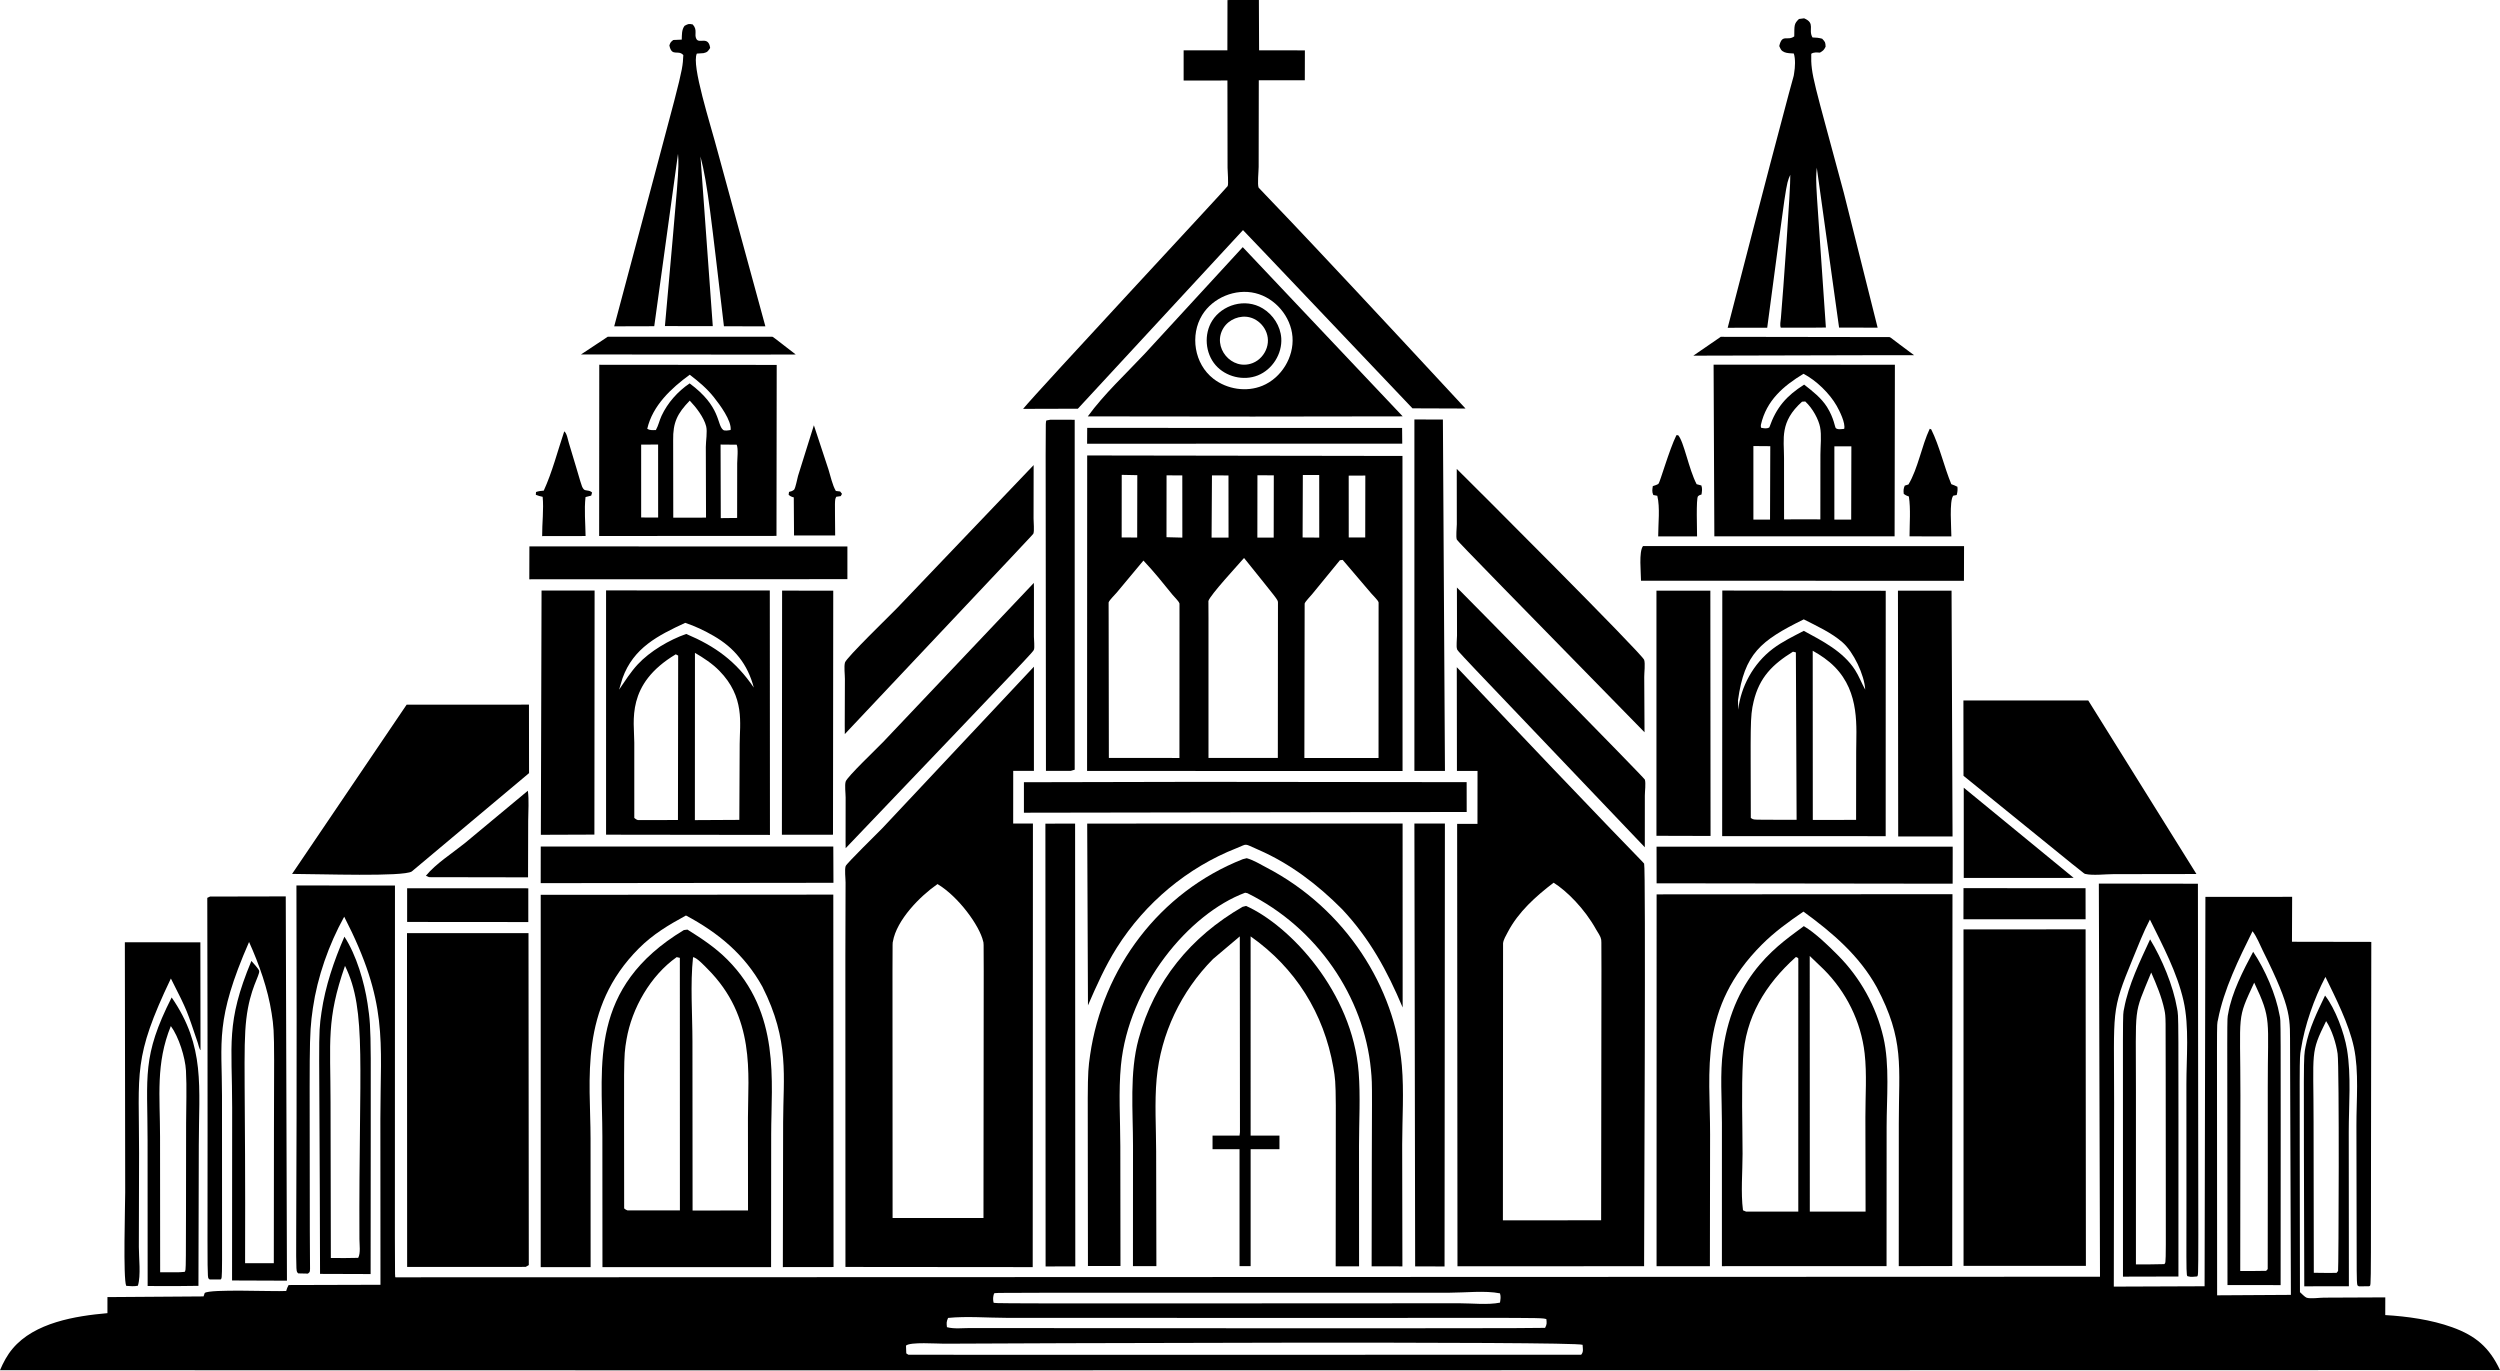
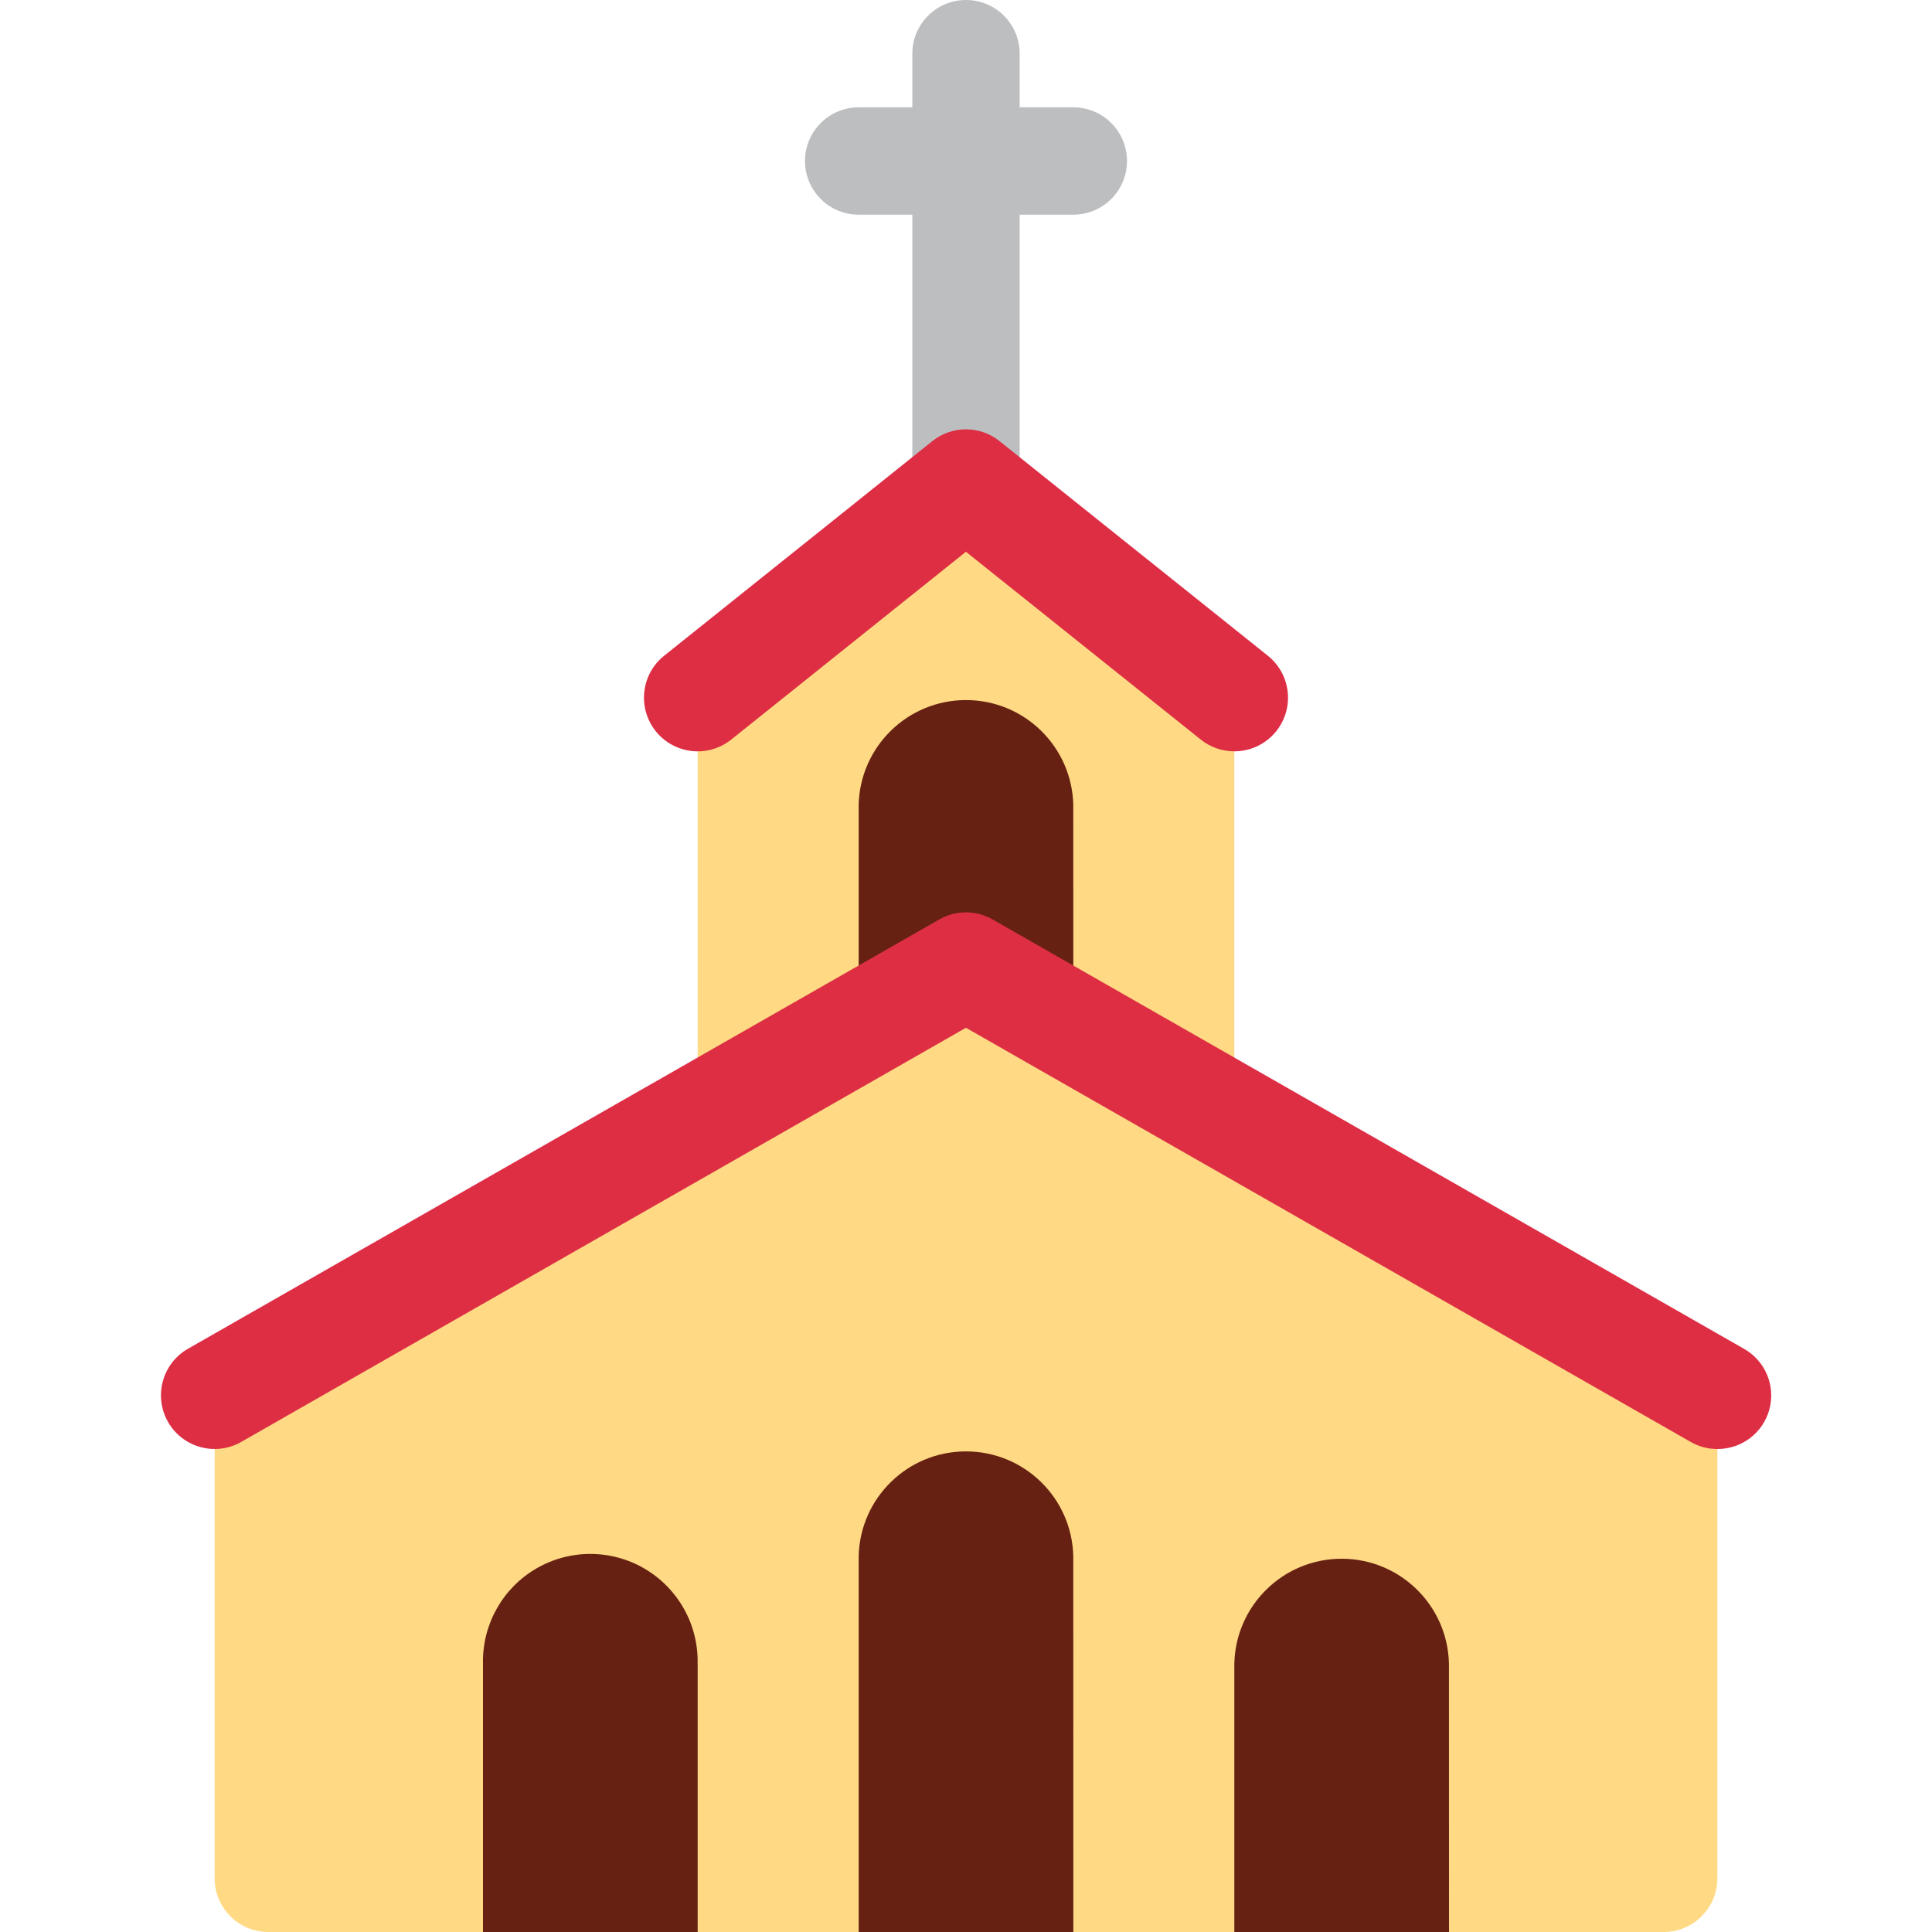
- <svg xmlns="http://www.w3.org/2000/svg" enable-background="new 0 0 5000 2740.706" version="1.1" viewBox="0 0 5e3 2740.7">
-   <path d="m2486 460.21c33.214 34.576-21.225-22.605 338.94 356.46l106.06 0.389c-373.74-403.49-412.94-439.88-413.75-441.76-2.741-6.448 0.05-32.978 0.064-41.569l0.264-173.22 92.028 0.074 0.169-59.831-91.593-0.102-0.406-100.65-62.814 0.073-0.2 100.57-87.495-0.043 0.006 60.534 87.576-0.162 0.258 174.39c0.012 5.985 2.265 32.993 0.206 36.829-2.212 4.12-378.98 408.81-409.13 445.54l109.52-0.307 330.29-357.21z" />
-   <path d="m3580.6 349.7c0.677 27.106-14.363 235.31-18.822 286.67-0.522 5.7-2.378 13.827-0.232 19.003 71.493 0.052 51.621 0.135 90.227-0.307-19.879-294.69-21.221-286.51-18.185-319.68l44.577 319.8 77.089 0.128-67.547-269.4c-60.24-224.85-66.308-235.85-65.198-278.35 5.424-3.612 11.137-2.565 17.373-2.282 6.671-4.104 7.802-4.944 11.34-11.893-0.464-9.109-0.696-9.276-6.932-15.98-6.613-1.798-12.442-2.42-19.316-2.497-9.136-15.677 6.468-28.624-16.764-38.284l-10.266 1.349c-10.107 9.681-9.097 12.441-9.426 34.793-13.98 10.16-24.246-6.094-29.989 19.329 2.756 6.141 3.655 9.461 10.354 12.284 5.337 2.252 12.935 2.21 18.706 2.632 3.596 10.391 2.669 27.935 0.725 38.815-4.331 24.36 20.729-85.607-132.95 509.72l79.061-0.084c38.958-291.24 37.066-285.67 46.172-305.77z" />
-   <path d="m1356 307.65c2.725 30.443 0.296 46.362-26.163 344.54l95.726 0.044-24.614-339.29c14.658 56.118 21.15 122.22 46.918 339.61l82.872 0.102-94.804-347.35c-15.594-59.236-53.464-174.88-42.277-198.12l13.463-0.908c7.912-1.779 9.008-4.02 13.211-10.423-3.582-24.833-21.964-7.577-27.547-17.918-5.006-9.28 2.981-17.658-7.332-29.042-8.335-1.699-8.692-1.249-16.305 2.714-6.015 8.028-5.261 18.017-5.647 27.617l-16.949 0.772c-5.11 4.004-5.705 4.703-7.816 10.825 5.02 23.931 17.346 7.656 27.912 19.33-2.029 40.062-0.811 25.367-138.24 542.51l80.085-0.229 47.512-344.77z" />
-   <path d="m2485.5 494.29-195.97 213.13c-37.631 40.189-81.709 80.955-113.91 125.35 408.35 0.515 261.91 0.5 629.79-0.041l-319.91-338.44zm39.268 277.25c-31.852 13.117-70.444 7.133-97.746-13.873-38.766-29.826-47.285-87.634-22.64-127.67 21.451-34.846 66.418-53.364 106.19-43.73 39.769 9.634 71.276 46.676 74.403 87.476 3.127 40.8-22.367 82.211-60.203 97.793z" />
-   <path d="m2525.6 616.88c-35.801-21.766-81.489-6.79-101.18 24.53-16.972 26.989-14.123 64.884 6.831 88.943 20.277 23.283 55.74 31.93 84.42 20.438 29.118-11.668 48.964-43.227 46.866-74.526-1.624-24.218-16.289-46.836-36.932-59.386zm7.875 78.821c-4.438 13.433-14.678 25.042-27.866 30.302-42.101 16.791-82.701-31.989-58.493-70.347 10.753-17.038 32.994-25.908 52.52-20.946 23.941 6.083 43.073 33.032 33.839 60.991z" />
-   <path d="m1591.5 708.99c-46.681-36.031-45.081-35.092-46.946-35.527-0.224-0.052-60.033 0.254-329-0.006l-53.577 35.457c436.49 0.37 359.87 0.416 429.52 0.075z" />
-   <path d="m3828.2 710.42c-50.087-37.03-45.696-34.896-48.841-36.098-0.941-0.361 25.552 0.119-337.85-0.664l-54.844 37.675c444.38-1.122 365.33-1.002 441.54-0.913z" />
-   <path d="m1198.3 1072 354.67-0.206 0.441-341.96-354.88-0.299-0.232 342.46zm213.75-36.75c-29.376 0.163-14.565 0.127-65.514 0.148l-0.221-154.87c-0.586-35.793 8.466-53.747 33.176-79.276 12.518 13.074 28.327 33.381 32.811 51.288 2.749 10.974-0.664 29.4-0.664 41.346l0.412 141.37zm62.344-108.82-0.136 109.48-32.7 0.342-0.412-147.14 32.187 0.287c3.585 7.849 1.065 27.991 1.062 37.026zm-94.952-176.97c17.976 13.662 34.42 27.464 48.507 45.237 11.612 14.648 35.493 46.672 33.309 65.263-3.783 0.658-11.983 2.361-15.067-0.232-13.062-10.973-3.874-46.312-66.912-92.944-23.779 16.04-44.104 38.913-56.227 64.95-4.333 9.313-6.215 19.348-11.282 28.339-6.717 0.075-11.346 1.09-17.251-2.551 10.719-46.533 48.133-81.213 84.922-108.06zm-63.226 139.57 0.064 146.06-33.948-0.116-0.017-145.71 33.901-0.232z" />
-   <path d="m3428.7 1072.7 360.5-0.043 0.58-343.24-362.59-0.049 1.508 343.34zm212.12-163.47-0.116 129.53c-45.353-0.191-28.773-0.215-72.564 0.055l-0.087-122.81c0.055-38.831-9.06-72.166 36.05-112.62l6.409-0.45c15.516 14.411 26.643 36.339 29.612 51.079 3.365 16.672 0.696 37.985 0.696 55.208zm61.573 130.01-33.672 0.003 0.029-146.57 33.992 0.026-0.348 146.54zm-180.54-189.86c11.021-48.392 44.809-77.415 85.122-101.81 25.465 13.218 52.263 39.238 66.387 64.078 5.626 9.855 18.068 34.744 15.023 46.066-4.959 0.348-12.79 2.087-16.764-1.479-1.972-1.744-3.552-19.737-17.488-42.056-11.398-18.194-29.119-31.943-45.853-44.941-35.441 22.569-55.569 45.388-69.635 85.606-5.424 3.137-10.499 1.664-16.329 0.762-0.725-2.215-0.986-3.914-0.463-6.222zm18.706 42.996-0.494 146.83-33.266-0.029-0.029-147.07 33.788 0.267z" />
-   <path d="m2091.9 1541.7 49.763-0.009 7.732-2.293-0.003-699.86-48.942-0.043-7.758 1.458c-2.052 11.296-1.384-60.133-0.792 700.75z" />
-   <polygon points="2828.8 838.95 2828.8 1541.9 2889.9 1541.9 2885.8 839.07" />
-   <path d="m1583.7 982.19-5.658 1.641-0.786 5.68c3.388 3.175 5.989 4.056 10.31 5.26l0.508 76.127c54.425-0.15 35.786-0.151 82.257-0.023-0.383-70.876-1.467-70.912 2.288-77.351l8.895-1.284 2.456-4.543-3.619-4.718-8.649-1.041c-7.03-12.036-10.47-29.299-14.707-42.79l-29.226-88.621-31.717 101.35c-1.691 5.596-4.728 23.546-7.944 27.655-0.365 0.47-4.237 2.575-4.408 2.656z" />
-   <polygon points="2174.2 887.43 2804.5 887.34 2804.2 855.92 2174.4 855.76" />
-   <path d="m3809.5 971.24c-2.61 6.034-2.755 9.965-2.001 16.457 3.452 2.743 6.091 3.905 10.267 5.341 3.829 25.411 1.334 53.906 1.305 79.688 56.232 0.049 37.277 0.045 83.673 0.023 0.087-15.944-4.496-71.425 3.77-81.396l6.873-1.31c1.537-5.915 2.175-10.432 1.45-16.521-4.031-2.021-7.947-3.7-12.21-5.152-14.647-35.483-23.347-75.75-40.198-109.66l-2.987-1.169c-16.357 34.756-23.144 78.833-42.518 111.4l-7.425 2.296z" />
-   <path d="m1084.3 1072.2c52.424-0.161 32.571-0.123 86.874-0.148-0.319-25.286-2.984-52.903-0.11-77.916l11.366-2.931 1.732-6.092c-5.83-6.13-13.762-2.169-17.306-7.289-4.771-6.893-2.225-3.487-29.145-91.935-2.007-6.559-3.953-19.498-9.235-23.195-13.074 38.806-23.942 81.582-40.972 118.58-5.383 0.505-10.38 0.829-15.464 2.76l-0.403 5.576c4.536 1.899 8.863 2.998 13.666 4.024 2.465 24.648-1.198 53.288-1.004 78.566z" />
-   <path d="m3314.6 991.57c5.771 23.674 1.74 56.49 1.769 81.236 52.385-0.045 34.827-0.041 77.756-0.023 0.058-10.731-2.117-76.478 1.885-80.236 2.32-2.189 4.031-2.679 7.019-3.555 0.928-6.544 1.885-11.592-0.261-18.04l-9.542-2.578c-15.861-30.576-25.45-85.583-36.978-98.033l-3.451 0.096c-14.583 29.706-32.703 94.036-35.876 97.157-1.721 1.695-9.295 3.989-11.311 4.645-0.928 6.675-2.03 11.464 1.015 17.8l7.976 1.531z" />
-   <path d="m2805.1 1542-0.174-630.08-630.57-1-0.197 630.98 630.94 0.099zm-74.444-590.89-0.197 123.81-32.985-0.029-0.064-123.62 33.246-0.162zm-45.302 168.65 57.144 67.035c3.335 4.004 13.205 13.34 14.429 17.347 0.625 2.053-0.01-24.166 0.154 311.88-86.842-0.132-53.083-0.12-148.33-0.026 0.623-320.36 0.476-308.58 0.6-308.98 1.264-4.169 11.491-14.402 14.768-18.498l55.682-68.038 5.548-0.716zm-79.685-169.77 32.753-0.026 0.081 125.24-33.298-0.232 0.464-124.98zm-90.792 0.502 32.724 0.177-0.212 124.52-32.671-0.041 0.159-124.66zm-90.958 0.241 33.043 0.191 0.122 124.24-33.921 0.084 0.757-124.52zm-7.085 251.22c3.257-11.818 60.018-72.866 71.259-86.003 66.992 83.562 67.676 83.211 67.828 89.024l-0.258 310.93c-84.742-0.125-52.959-0.131-138.69-0.003 0.37-328.71-0.277-313.46-0.142-313.95zm-83.722-251.3 31.497 0.212 0.087 124.36-31.714-0.815 0.131-123.75zm-89.656-0.942 31.143 0.617-0.226 124.7-31.044-0.078 0.128-125.24zm-26.129 254.88c2.268-5.41 12.004-14.433 15.998-19.293l53.51-64.168c20.502 21.441 39.534 45.379 58.226 68.432 3.533 4.361 12.056 12.296 13.663 16.936 0.571 1.651 0.14-23.633 0.148 309.44-81.965-0.066-49.09-0.055-141.16-0.038-0.302-323.9-0.664-310.64-0.386-311.31z" />
-   <path d="m1689.8 1358c-0.386 113.43-0.401 94.27-0.177 110.16 385.45-409 376.53-399.42 377.17-401.06 2.129-5.457 0.247-23.102 0.316-30.058 0.163-70.888 0.282-105.45 0.174-106.86l-273.16 286.01c-13.06 13.598-101.5 99.169-104.17 108.86-2.23 8.075-0.107 24.17-0.145 32.958z" />
-   <path d="m2913.5 937.81 0.145 110.54c0.029 6.724-2.205 25.312 0.058 30.954 1.371 3.412 116.5 120.6 375.35 385.22l-0.58-110.73c-0.058-8.446 2.291-26.562-0.174-34.1-3.923-11.889-347.5-355.11-374.8-381.88z" />
-   <path d="m3927.9 1161.6 0.203-69.369-642.09-0.11c-8.701 11.432-3.973 53.312-4.002 69.334l645.89 0.145z" />
-   <polygon points="1694.8 1093 1058.8 1092.8 1058.6 1158.6 1694.8 1158.3" />
-   <path d="m2067.7 1165.8-301.61 318.38c-12.668 13.253-71.894 69.471-74.751 78.943-2.216 7.347-0.052 23.825-0.07 31.969-0.128 108.21-0.194 96.219 0.067 101.3 382.95-400.87 374.29-392.09 376.47-397.03 1.763-3.996 0.02-20.824 0.026-25.944 0.083-115.65 0.152-98.177-0.125-107.62z" />
-   <path d="m3289.7 1559.2c-1.1-3.685-369.88-378.62-375.87-384.19l0.203 96.131c0.029 5.613-1.827 22.369 0.058 26.918 2.19 5.287-22.208-20.57 375.53 396.49l0.058-103.48c2e-4 -8.205 2.262-24.399 0.029-31.868z" />
-   <polygon points="1083.1 1181.1 1081.7 1669.6 1188.8 1669.2 1189.2 1181" />
-   <path d="m1539.6 1181-327.47-0.162 0.014 488.52 327.76 0.45-0.296-488.8zm-183.69 459.06-80.236 0.02c-3.005-0.835-4.678-2.212-7.071-4.17l-0.026-150.64c0.016-42.986-17.502-116.54 82.985-176.68l4.771 2.578-0.423 328.89zm123.43-151.83-0.673 151.53-88.908 0.473 0.142-334.57c17.268 10.128 34.707 21.496 48.777 35.875 51.661 52.783 40.774 105.32 40.662 146.69zm-106.86-220.33c-33.617 11.644-72.628 34.619-97.017 60.879-14.156 15.245-25.566 33.367-37.292 50.526l6.885-22.966c21.946-60.83 70.833-85.307 125.38-110.67 19.702 6.524 38.829 15.671 56.776 26.069 41.993 24.32 67.988 56.464 80.363 103.42-36.016-52.918-76.651-82.431-135.1-107.25z" />
-   <polygon points="1564.2 1181.2 1563.8 1669.5 1666 1669.4 1666.5 1181.4" />
-   <polygon points="3312.9 1181.4 3312.9 1671.6 3421.1 1671.9 3420.7 1181.3" />
-   <path d="m3444.6 1181.1-0.261 491.21 327.03 0.029 0.087-490.79-326.86-0.45zm57.019 454.75c-0.2-185.7-1.95-200.81 5.598-232.75 11.456-48.362 37.993-74.501 78.742-99.72l5.8 1.409 1.45 334.81c-95.495-0.324-83.745 0.922-91.591-3.746zm210.76-133.18-0.203 137.08-86.572 0.177-0.174-338.44c16.038 8.948 30.946 19.058 43.881 32.16 51.051 51.644 43.069 121.97 43.069 169.03zm-2.407-162.9c-23.927-37.017-64.821-57.623-102.35-78.056-20.853 10.812-42.866 21.415-61.66 35.593-39.928 30.156-64.252 76.47-69.548 122.05l-0.465-18.617c12.957-93.601 44.834-119.23 131.58-162.03 26.044 13.32 55.279 26.542 77.466 45.953 21.984 19.235 43.794 64.976 45.447 94.588-7.309-12.905-12.413-26.999-20.476-39.487z" />
-   <polygon points="3903.1 1181.4 3795.9 1181.3 3796.4 1672.9 3905.1 1673" />
-   <path d="m1690.9 2533.9c53.637 0.06-6.921 0.004 374.52 0.336l0.432-887.17-39.496 0.041 0.087-105.39 41.387-0.029 0.011-208.32-302.87 322.74c-8.289 8.669-71.987 70.865-73.681 76.104-2.375 7.356-0.11 24.738-0.148 32.935-0.552 141.32-0.443-2.678-0.241 768.76zm94.853-650.51c7.294-43.497 54.661-91.376 89.282-115.26 41.636 24.889 84.123 83.085 91.303 114.66 1.794 7.891 0.945-33.892 0.615 553.27-107.71 0-66.267 0.023-181.77-0.113-0.255-585.22-0.469-546.4 0.566-552.56z" />
-   <path d="m3288.2 2532.4c0-75.336 3.626-796.87 0.058-805.15-1.062-2.441-57.064-56.703-374.68-392.89l0.29 207.46 41.184 0.018-0.116 105.96-40.661-0.032 0.667 884.76c388.31-0.077 320.91-0.047 373.26-0.119zm-282.08-645.95c0.812-7.234 6.061-15.834 9.484-22.331 21.23-40.494 55.772-71.274 91.59-98.705 25.824 16.032 61.922 51.659 85.21 93.892 3.19 5.773 8.294 12.166 9.6 18.629 1.428 7.007 0.883-33.324 0.261 562.61-121.23 0.102-76.764 0.066-196.46 0.157l0.319-554.25z" />
-   <path d="m3927 1551.6c255.19 206.98 240.4 195.51 243.8 196.32 14.936 3.543 39.966 0.362 55.918 0.368l166.16-0.258-216.42-347.15-249.63 0.003 0.174 150.71z" />
-   <path d="m823.46 1743 234.63-196.76-0.165-136.98-244.69 0.139-229.07 338.42c58.172 0.183 221.48 6.022 239.3-4.822z" />
-   <path d="m2933.3 1564.3c-673.85-0.758-477.52-0.837-885.46 0.157l-0.006 60.964c678.17-1.186 479.48-0.858 885.55-1.476l-0.087-59.644z" />
-   <polygon points="3927.5 1575.4 3927.5 1755.9 4147.4 1755.8" />
-   <path d="m1056.4 1640.6c0.038-19.043 1.917-40.395-0.702-59.108l-125.72 104.52c-24.206 19.597-58.701 41.526-78.188 65.53l6.363 2.783 197.93 0.351 0.319-114.07z" />
-   <polygon points="2091.2 2532.9 2150.6 2532.8 2150.2 1647.2 2090.8 1647.3" />
-   <path d="m2473.2 1696.3c23.112-9.084 12.881-10.157 43.432 3.155 63.988 27.896 118.83 69.865 167.69 119.07 55.192 58.818 89.899 122.64 120.99 196.43l-0.116-367.86-630.8 0.046 1.531 363.59c17.216-39.548 34.72-79.085 57.86-115.63 56.599-89.372 140.96-160.11 239.41-198.81z" />
-   <polygon points="2889.1 2532.9 2889.8 1647 2828.8 1647.1 2830.3 2532.8" />
-   <polygon points="1081.4 1766.3 1666.9 1765.6 1666.6 1693.1 1081.5 1693.1" />
-   <polygon points="3905.4 1693.4 3313.1 1693.3 3313.2 1766.6 3905.3 1767.4" />
-   <path d="m2803.7 2131.4c-13.557-155.75-111.21-313.06-270.49-396.2-12.547-6.55-26.129-15.039-39.725-18.794l-7.833 1.948c-167.22 66.019-280.32 218.66-305.43 391.73-6.819 47.024-4.306 41.576-4.336 421.97l65.05 0.011-0.29-239.23c-0.04-53.326-3.889-109.62 1.25-162.45 15.351-157.83 135.66-302.87 248.35-344.93l4.51 0.873c140.03 69.252 233.24 208.06 247.06 352.57 3.698 38.622 1.61 17.225 1.444 393.71l61.541 0.145-0.435-243.44c0.058-51.865 3.828-106.31-0.667-157.92z" />
-   <path d="m4904.1 2654.4c-41.677-14.961-89.531-21.673-133.59-24.251l0.087-35.396-122.86 0.554c-8.265 0.038-27.088 2.606-34.397 0.157-3.481-1.175-10.47-8.55-13.428-11.16-0.613-492.12-1.389-463.87 1.828-484.68 7.657-49.366 26.131-101.5 49.101-145.86 20.911 43.094 46.955 93.977 56.961 140.88 10.412 48.896 4.901 106.07 5.046 156.36 1.074 351.42-1.201 315.6 4.902 321.7l20.592-0.209c5.204-6.069 2.742 53.777 4.263-688.69l-158.67-0.29 0.348-89.848-173.46 0.023-1.653 778.83-181.56 0.704 0.608-367.85c0.153-188.01-7.047-180.22 37.327-287.88 10.76-26.138 21.23-53.341 34.281-78.404 25.552 51.984 54.438 105.84 67.257 162.59 11.747 51.856 5.627 114.3 5.714 167.61 0.79 406.04-2.114 381.26 3.973 383.5 4.698 1.714 12.471 0.412 17.518 0.113 3.597-7.427 2.17 46.104 1.538-785.46l-198.15-0.301 2.32 786.33-3409 1.148c-1.702-4.885-1.217 51.925-1.07-783.57l-197.06-0.07c1.95 816.84-4.354 765.84 3.686 775.82l19.33 0.417c6.161-6.754 3.79 8.964 3.747-85.649-0.021-372.47-2.387-386.57 6.093-444.97 9.182-63.208 31.854-127.32 62.683-183.2 88.832 172.89 72.408 246.39 72.333 404.06l0.194 332.1-183.71 0.519c-2.314 3.978-3.634 7.449-4.84 11.882-25.351 1.513-152.6-4.358-162.95 4.016l-2.32 6.851-192.23 1.372-0.012 32.117c-64.052 5.607-145.85 18.814-189.63 70.978-11.026 13.138-18.569 27.452-25.221 43.109 1876.8 0.406 856.74 0.458 5e3 -0.264-21.375-45.475-48.84-68.844-95.882-85.727zm-2916-67.519c9.435-2.043-58.686-1.089 910.94-1.456 30.859-0.017 71.144-4.677 100.93 1.264 2.117 6.66 1.015 11.853 0 18.571-24.014 4.935-56.439 1.229-81.265 1.273-996.75 0.611-924.98 0.475-931.66-1.456-1.34-7.025-1.079-11.374 1.056-18.197zm-91.959 48.969c37.24-3.749 78.554-0.212 116.12-0.169 1076.7 1.016 1067.1-1.75 1080.5 2.621 0.783 8.35 1.16 10.055-2.581 17.423-27.671 1.63-1149.1 0.346-1149.4 0.345-14.696-0.046-32.816 2.195-46.891-1.725-0.876-8.139-1.169-10.739 2.253-18.495zm1266.2 73.59c-84.002 0.228-1345.2 0.176-1345.4 0.084-1.601-0.658-2.912-1.867-4.368-2.801l-0.583-15.463c8.083-7.779 62.144-3.792 76.486-3.859 113.46-0.702 1262-5.37 1276.7 2.232 0.319 7.759 2.408 13.746-2.813 19.806zm1271.9-118.8c0.044-586.35-1.308-535.3 1.711-551.12 11.601-60.714 41.821-121.84 69.084-177.06 8.614 10.896 14.617 26.918 20.852 39.418 59.936 120.09 53.613 135.16 54.235 195.15 0.542 148.19 0.18 41.756 1.653 492.72-85.025 0.693-51.509 0.482-147.54 0.893z" />
-   <polygon points="814.26 1843.9 1056.6 1844.1 1056.6 1776.6 814.26 1776.5" />
-   <polygon points="3926.9 1838.5 4171.2 1838.5 4171.1 1776.4 3927 1776.3" />
-   <path d="m1565.7 2534.2 101.39-0.134-0.478-744.84-585.18 0.441 0.003 744.59 99.798 0.006-0.125-257.25c-0.023-117.3-23.902-259.66 96.66-380.31 28.373-28.394 59.128-46.606 94.174-65.73 64.282 34.292 117.08 77.772 152.81 142.39 54.909 108.43 41.629 180.69 41.506 271.22l-0.56 289.62z" />
-   <path d="m3797.5 2532.3 107.02-0.247 0.435-743.71-591.74 0.4-0.087 743.71 106.67-0.038 0.377-263.69c0.207-128.08-23.58-252.45 103.83-379.81 25.029-25.054 53.684-45.791 82.889-65.719 57.744 42.091 111.69 87.957 146.7 151.46 55.622 105.59 43.962 157.15 44.026 272.36l-0.116 285.28z" />
-   <path d="m419.22 2558.9 22.054 0.085c3.994-6.25 2.708 23.331 2.712-367.5 0.028-108.72-14.46-150.69 54.139-307.53 20.241 44.869 37.573 93.698 45.119 142.47 7.783 50.276 4.128 35.722 4.371 499.91l-57.428 0.006c1.157-354.82-4.375-429.04 2.378-487.8 7.092-61.7 27.43-87.902 25.827-96.786-0.667-3.7-12.61-16.434-15.609-19.856-51.686 123.94-38.342 165.9-38.458 293.92l-0.209 345.13 109.78 0.417-2.387-768.57-151.5 0.325-5.45 2.578c1.997 819.98-2.317 753.97 4.661 763.2z" />
-   <path d="m2717.3 2144.3c-12.596-160.52-137.2-292.95-225.08-332.43l-7.077 1.8c-103.5 59.65-176.64 148.47-208.02 264.5-18.312 67.684-11.056 143.75-11.108 213.52l-0.119 240.57 46.874-0.02-0.467-229.35c-0.075-47.519-3.361-97.963 0.966-145.13 8.303-90.518 49.069-175.27 112.78-239.75l53.542-45.237 0.327 391.52-0.849 6.953h-53.988v27.088h53.988v233.95h22.187v-233.95h57.655v-27.088h-57.655c0-23.493-0.037-391.91-0.038-398.51 89.673 63.173 146.56 153.91 165.43 262.04 7.134 40.905 4.548 29.845 4.716 397.85l46.782-0.006-0.128-240.87c-0.052-48.464 3.069-99.369-0.708-147.46z" />
-   <path d="m3773.1 2532.2 0.145-278.87c0-56.846 6.351-123.33-6.467-178.6-14.299-61.839-46.173-119.19-90.837-164.1-19.2-19.319-44.838-44.373-68.301-58.374-42.368 32.44-140.05 91.29-161.57 248.34-6.352 46.406-2.204 98.305-2.233 145.21l-0.029 286.53c206.59 0.004 131.4 0.038 329.3-0.133zm-126.02-593.79c45.273 45.037 74.943 104.71 82.193 168.29 4.728 41.378 1.392 85.968 1.508 127.77l0.377 188.73-111.54-0.023-0.174-511.27 27.639 26.509zm-161.05 179.37c4.583-83.376 44.664-148.82 105.45-203.51 3.016 0.052 2.958 0.722 5.163 2.578l-0.058 506.32-104.41 0.049-6.207-2.615c-4.582-35.648-0.841-76.629-0.841-112.8-0.029-62.955-2.582-127.2 0.898-190.02z" />
-   <path d="m1374.9 1859.2-7.224 0.945c-191.07 115.19-162.99 269.2-162.93 412.78l0.157 261.36c211.79 0.104 134.71 0.102 337.26 0.026l0.203-265.49c0.023-106.09 19.436-242.09-87.591-349.58-24.191-24.297-51.036-41.905-79.879-60.039zm-119.88 561.64c-2.825-0.864-4.44-2.14-6.711-4.001 0.087-301.15-1.97-298.74 4.713-337.89 10.696-62.668 48.083-127.78 100.32-164.68l6.346 1.409 0.131 505.15-104.8 0.009zm240.87-185.29 0.148 185.38-110.88 0.142-0.27-338.1c-0.029-54.892-4.591-114.3 1.209-168.7 7.822 1.038 22.526 17.04 28.539 23.042 97.57 97.37 81.211 210.37 81.254 298.23z" />
-   <polygon points="4171.8 2531.7 4171.2 1858.7 3927 1858.8 3927.1 2531.8" />
-   <polygon points="814.27 2533.9 1051.4 2533.8 1057.6 2530.2 1057 1866.3 814 1866.3" />
-   <path d="m735.15 2007.3c-6.41-42.888-22.402-97.314-46.314-133.94-20.891 48.244-38.263 98.992-45.842 151.23-7.512 51.783-3.875 33.343-2.909 523.19 66.82 0.303 43.88 0.23 101.16 0.339-0.157-487.02 2.875-480.76-6.096-540.82zm-16.297 471.02c0.055 10.806 2.634 28.258-2.48 37.385-33.836 0.555-21.302 0.481-54.687 0.24l-0.592-311.62c-0.136-122.15-8.597-165.18 28.913-272.6 44.383 90.241 27.273 198.42 28.846 546.6z" />
-   <path d="m4354.1 2016.6c-7.715-45.124-30.018-98.607-53.887-137.86-20.069 43.616-43.33 90.839-52.031 138.49-3.208 17.62-2.189-25.798-2.233 536.07 78.255-0.268 53.399-0.21 110.91-0.273 0-551.86 0.678-516.35-2.755-536.43zm-25.523 511.66c-34.803 0.619-21.813 0.499-56.728 0.583l0.029-344.29c0.271-180.85-6.155-149.64 30.54-239.5 10.557 24.057 21.085 49.041 26.451 74.855 3.089 14.852 2.239 17.151 2.523 126.79 0.087 409.43 1.556 374.75-2.813 381.57z" />
-   <path d="m252.45 2571.7c7.784 0.464 15.63 1.45 23.301-0.246 6.34-20.264 1.879-55.724 1.949-77.485l0.441-187.33c0.179-163.59-12.893-189.49 63.623-349.65 34.735 68.264 31.748 64.178 53.8 128.65 0.989 3.042 3.187 12.83 5.452 14.729l-0.27-215.73-151.04-0.101 0.687 500.39c2e-4 25.414-4.408 173.25 2.059 186.77z" />
-   <path d="m4559.2 2030.7c-7.483-42.332-29.119-91.602-52.872-127.16-19.896 37.374-42.837 81.599-49.942 123.66-2.724 15.942-1.773-30.029-1.42 542.93 72.735 0.007 48.598-0.014 106.27 0.081 0.261-568.31 0.59-524.62-2.03-539.51zm-23.782 507.18c-0.551 1.56-2.146 2.525-3.219 3.787-28.776 0.391-17.084 0.313-51.711 0.299l0.348-351.25c-0.049-169.76-7.851-148.81 27.553-225.48 35.326 74.593 26.962 72.306 27.146 209.13-1e-4 0.325 0.201 362.61-0.116 363.51z" />
-   <path d="m4694 2098.8c-5.54-33.335-23.231-81.161-43.881-107.69-15.951 33.494-32.251 66.168-39.124 103.01-4.325 23.189-3.604 3.526-2.437 478.49 58.335 0.014 38.086 0.027 89.212-0.046l-0.261-308.35c-0.029-53.335 5.22-112.9-3.51-165.42zm-17.865 443c-0.667 1.493-2.001 2.577-2.987 3.868-18.698 0.355-7.745 0.342-45.535-0.107l-0.464-301.01c-0.047-143.85-7.013-137.49 25.087-202.31 11.485 17.231 20.099 44.689 23 65.182 3.596 25.361 2.03 431.77 0.899 434.38z" />
-   <path d="m343.31 1994.9c-60.098 118.77-48.155 156.76-48.162 285.87l0.139 291.27c71.968 0.188 49.186 0.291 101.6-0.362l0.714-280.76c0.06-117.38 13.48-197.66-54.29-296.02zm28.919 251.72c-0.468 314.87 0.119 291.29-2.839 297.08-15.756 1.177-5.299 0.89-49.09 0.893l-0.203-271.49c-0.041-81.241-8.953-145.65 21.575-221.02 15.922 21.623 28.842 62.896 30.264 89.192 1.876 34.756 0.296 70.459 0.293 105.35z" />
+ <svg xmlns="http://www.w3.org/2000/svg" width="800px" height="800px" viewBox="0 0 36 36" aria-hidden="true" role="img" class="iconify iconify--twemoji" preserveAspectRatio="xMidYMid meet">
+   <path fill="#BCBEC0" d="M20 2h-1V1a1 1 0 1 0-2 0v1h-1a1 1 0 1 0 0 2h1v6a1 1 0 1 0 2 0V4h1a1 1 0 1 0 0-2z" />
+   <path fill="#FFD983" d="M18 9l-5.143 4H13v9h10v-9h.143z" />
+   <path fill="#662113" d="M19.999 15A2 2 0 0 0 16 15v7h4l-.001-7z" />
+   <path fill="#FFD983" d="M17.999 18L4 26v9a1 1 0 0 0 1 1h26a1 1 0 0 0 1-1v-9l-14.001-8z" />
+   <path fill="#DD2E44" d="M31.998 27a.988.988 0 0 1-.495-.132l-13.504-7.717l-13.504 7.717a.999.999 0 1 1-.992-1.736l14-8a.998.998 0 0 1 .992 0l14 8A.998.998 0 0 1 31.998 27zm-8.999-13a1 1 0 0 1-.624-.219l-4.376-3.5l-4.374 3.5a1 1 0 0 1-1.25-1.562l4.999-4a1.001 1.001 0 0 1 1.25 0l5.001 4A1 1 0 0 1 22.999 14z" />
+   <path fill="#662113" d="M12.999 31A2 2 0 1 0 9 31v5h4v-5h-.001zm7-2A2 2 0 0 0 16 29v7h4l-.001-7zm7 2A2 2 0 0 0 23 31v5h4l-.001-5z" />
</svg>
